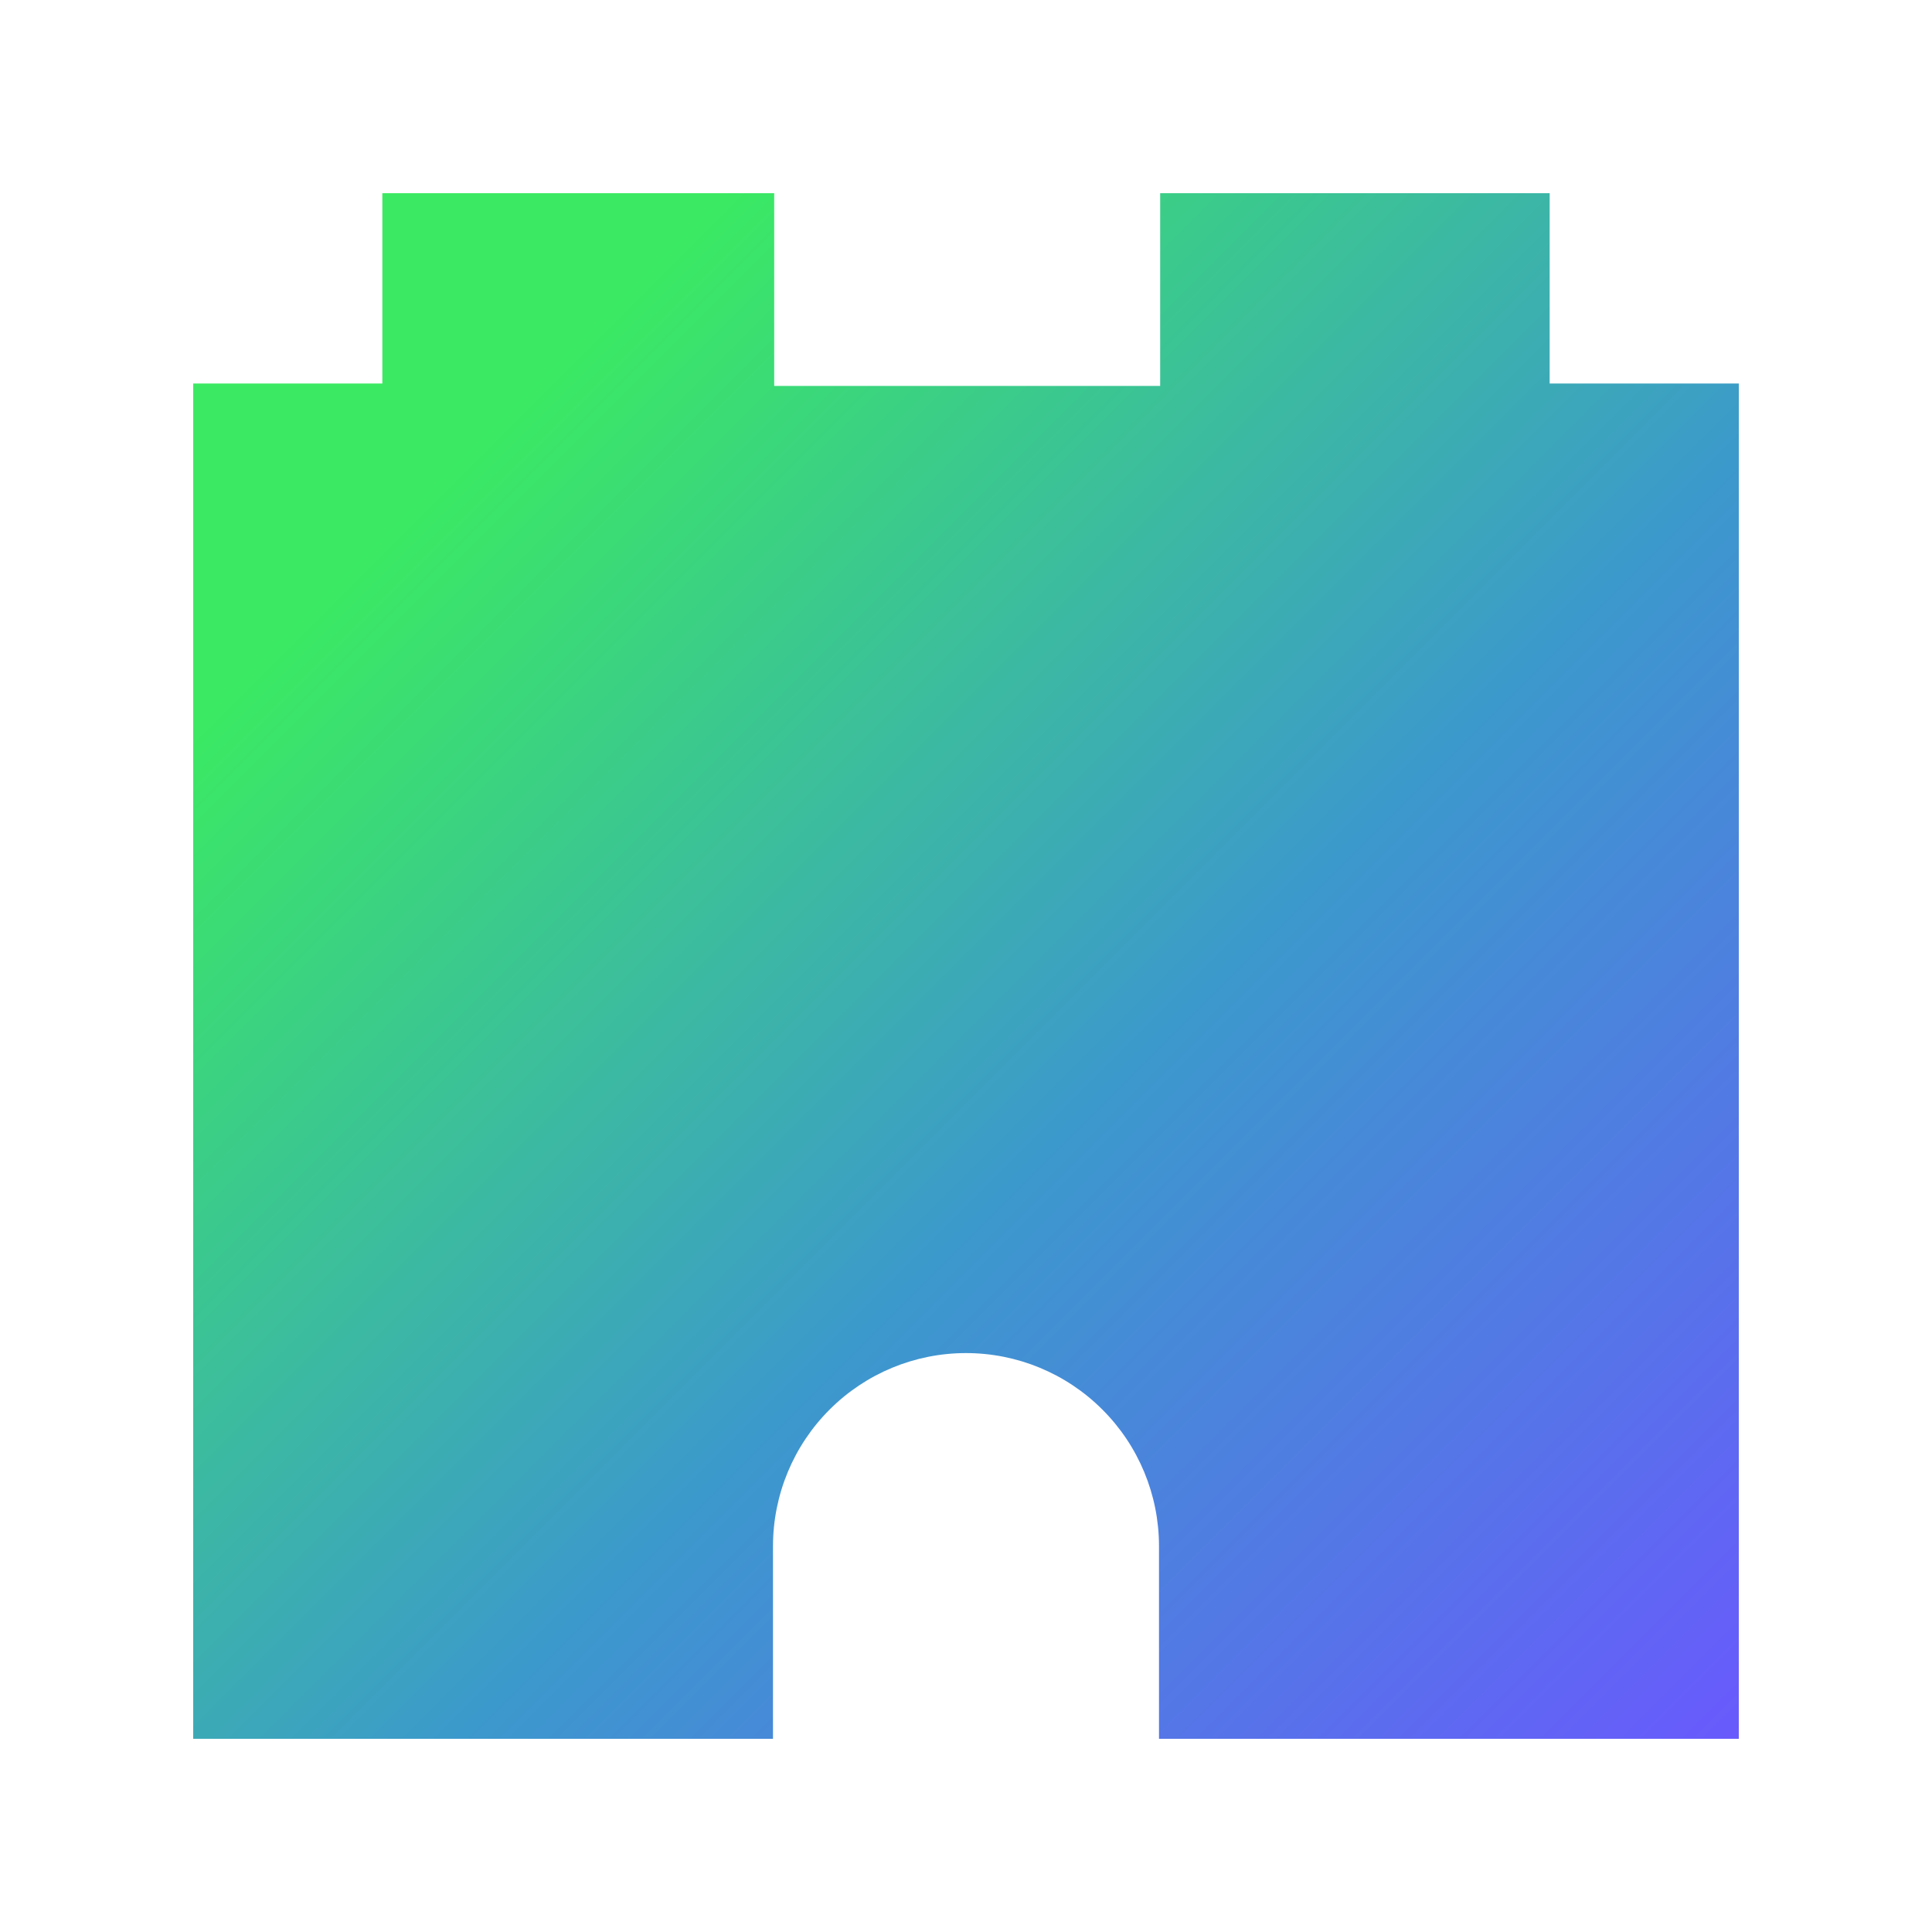
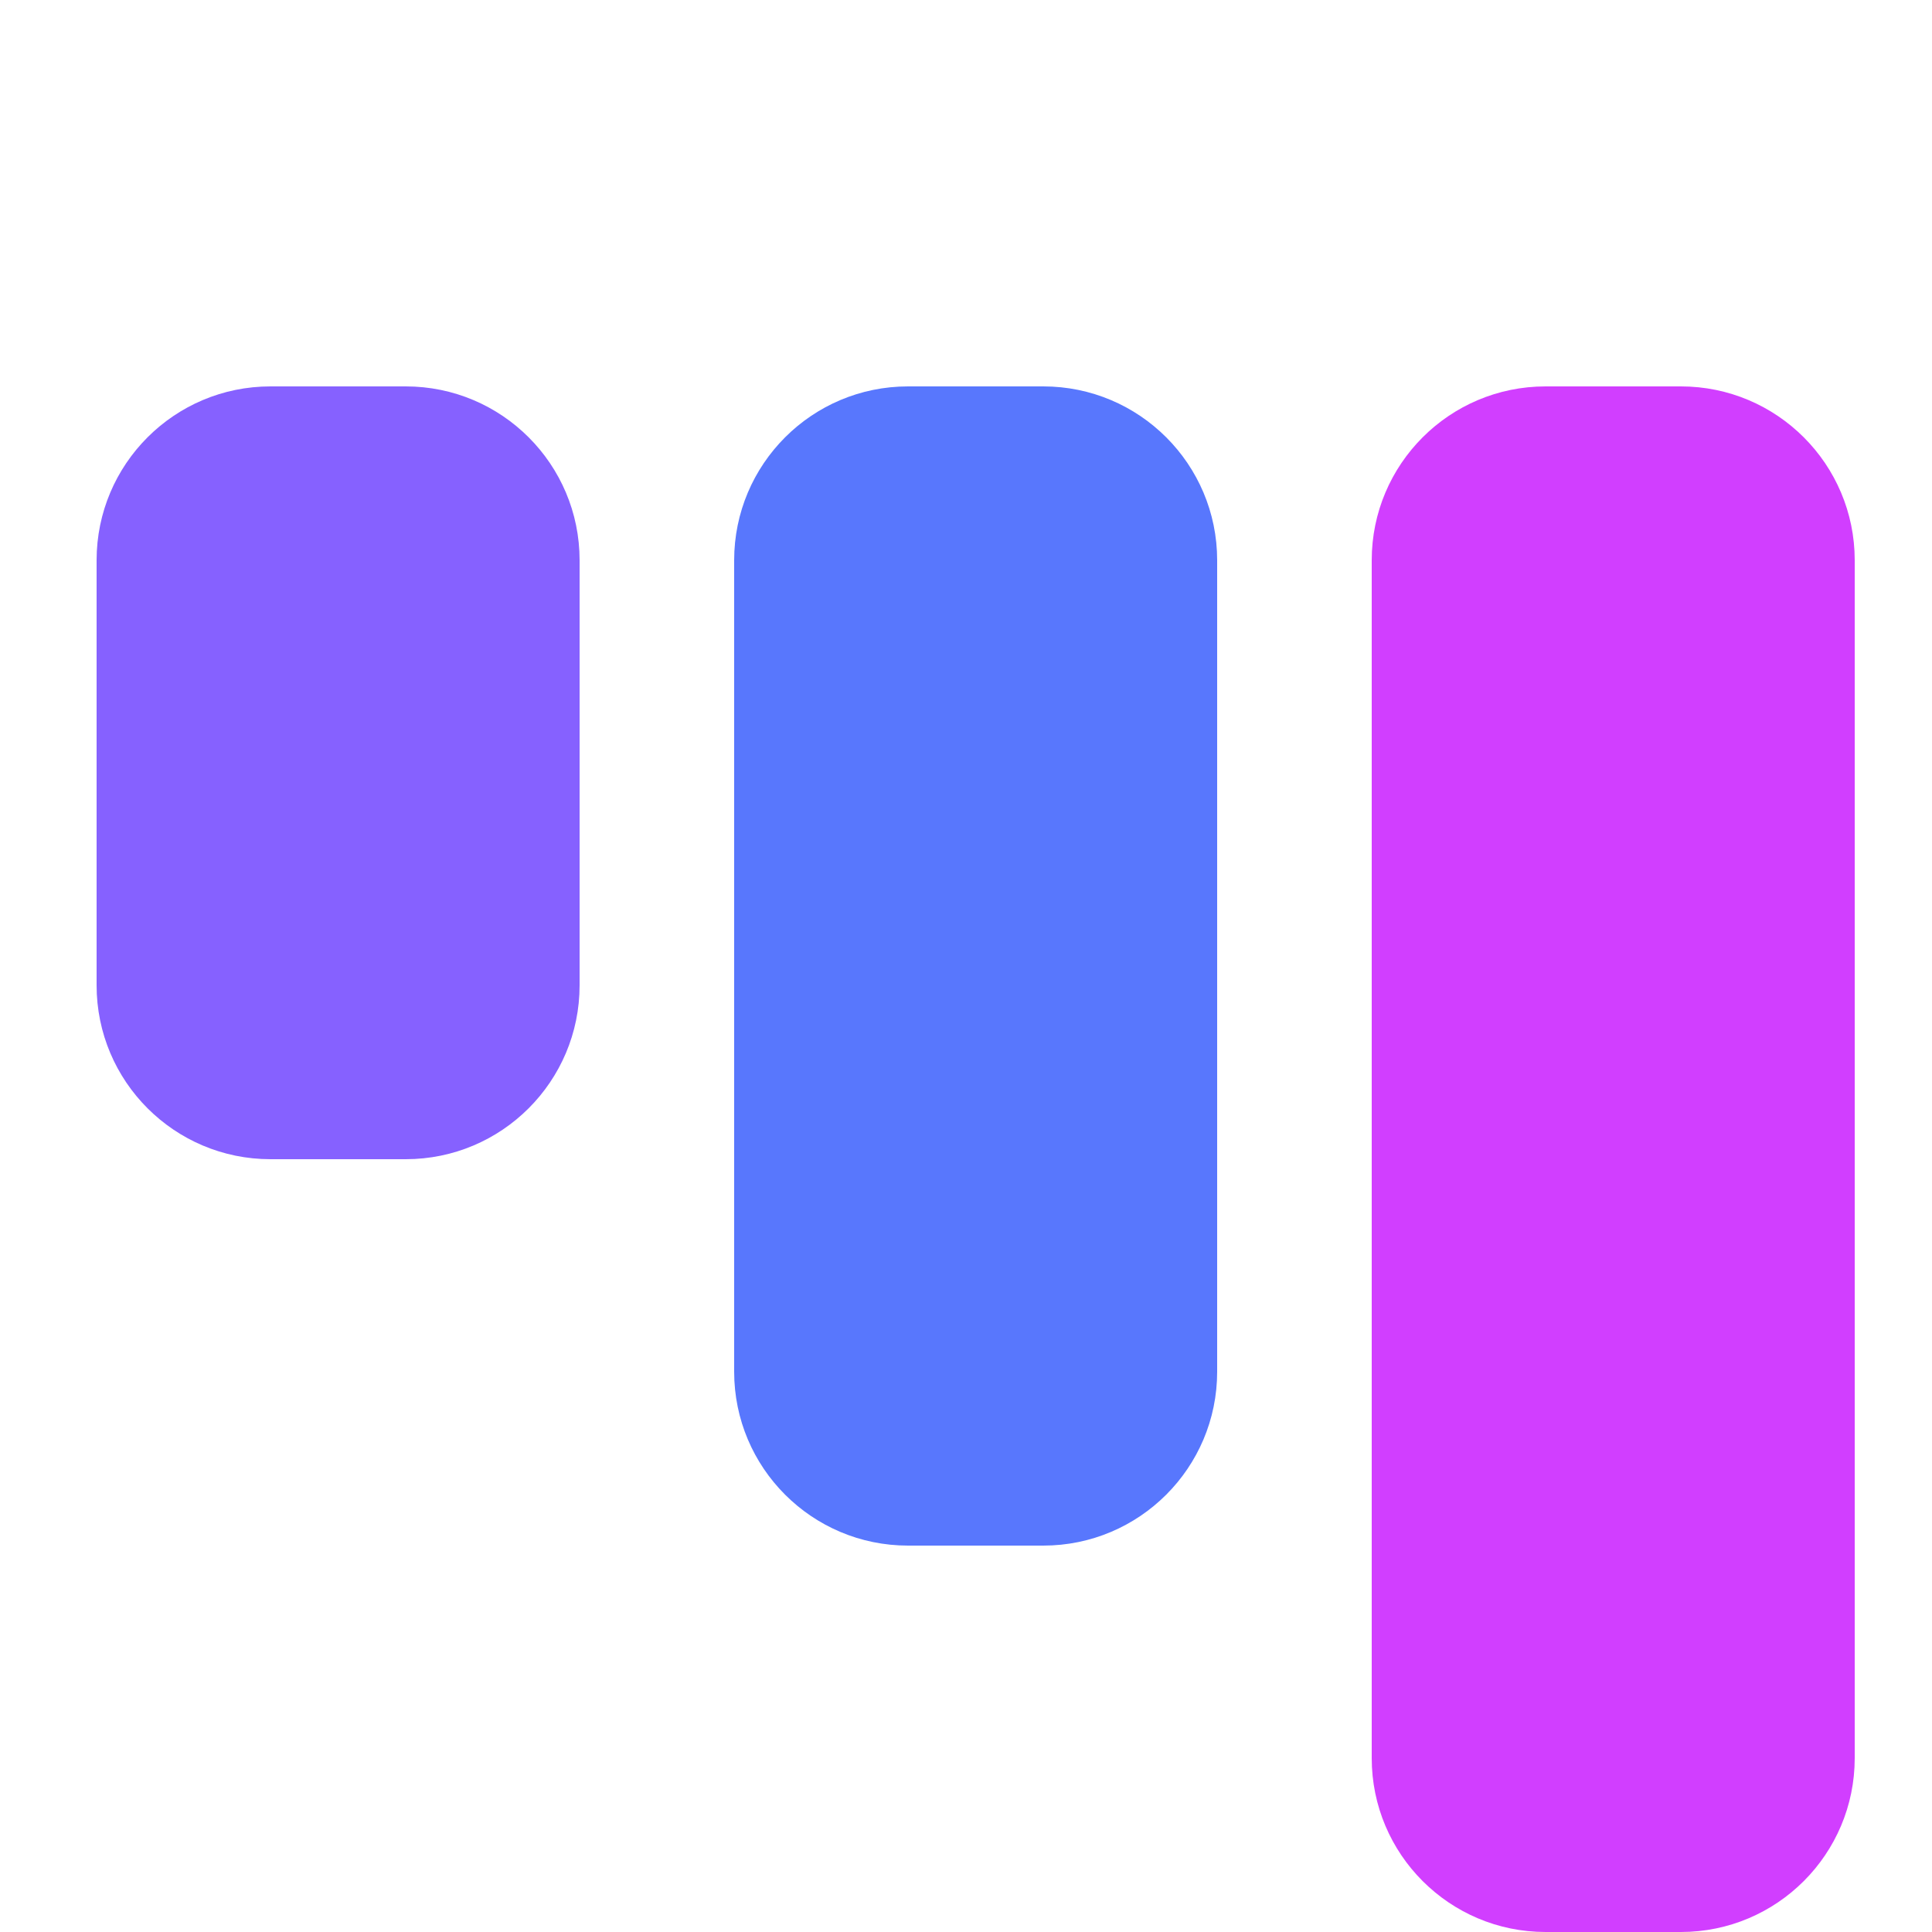
- <svg xmlns="http://www.w3.org/2000/svg" width="40" height="40" viewBox="0 0 40 40" fill="none">
-   <path d="M32.084 7.94V4H24.02V7.99H16.029V4H7.916V7.94H4V36H16.004V32.005C16.006 30.946 16.427 29.931 17.177 29.183C17.926 28.434 18.941 28.014 20 28.014C21.059 28.014 22.074 28.434 22.823 29.183C23.573 29.931 23.994 30.946 23.996 32.005V36H36V7.94H32.084Z" fill="url(#paint0_linear)" />
-   <defs>
-     <linearGradient id="paint0_linear" x1="2.942" y1="4.9" x2="37.777" y2="39.734" gradientUnits="userSpaceOnUse">
-       <stop offset="0.159" stop-color="#3BEA62" />
-       <stop offset="0.54" stop-color="#3C99CC" />
-       <stop offset="0.937" stop-color="#6B57FF" />
-     </linearGradient>
-   </defs>
+ <svg xmlns="http://www.w3.org/2000/svg" width="100" height="100" viewBox="0 0 100 100" fill="none">
+   <rect x="5" y="20" width="25" height="40" rx="9" fill="#8661ff" />
+   <rect x="38" y="20" width="25" height="60" rx="9" fill="#5877fd" />
+   <rect x="71" y="20" width="25" height="80" rx="9" fill="#d13eff" />
</svg>
